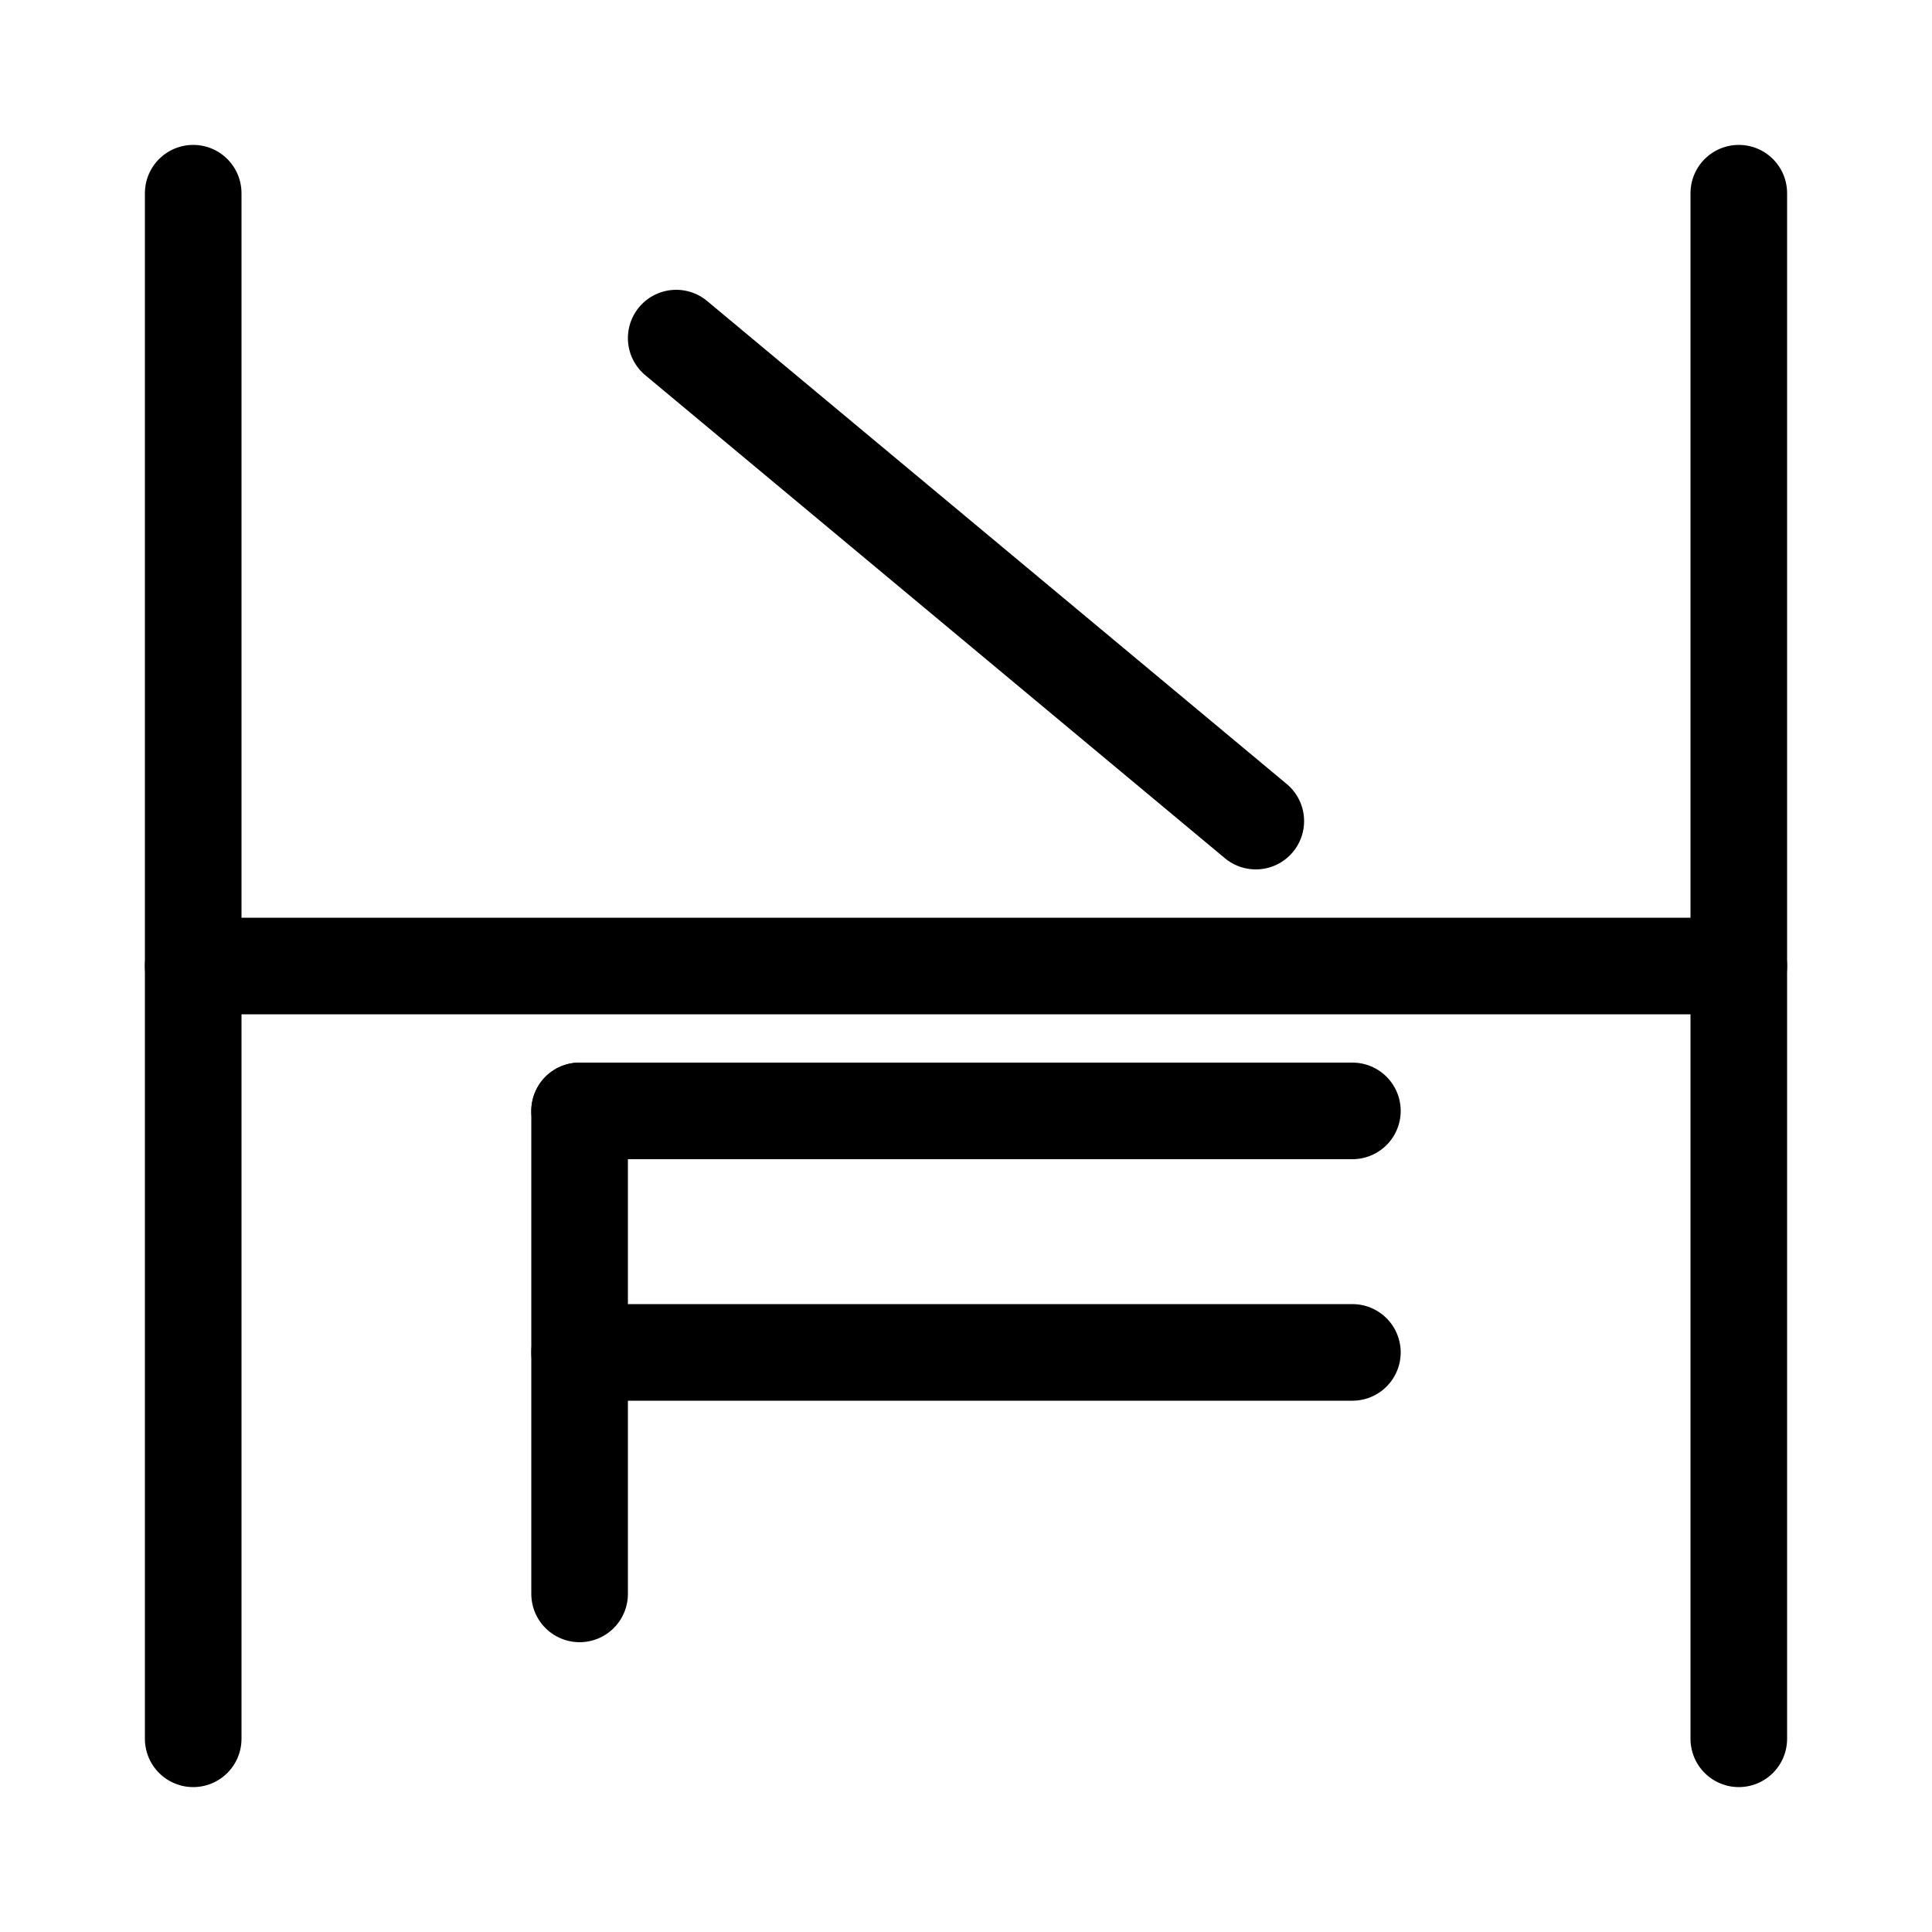
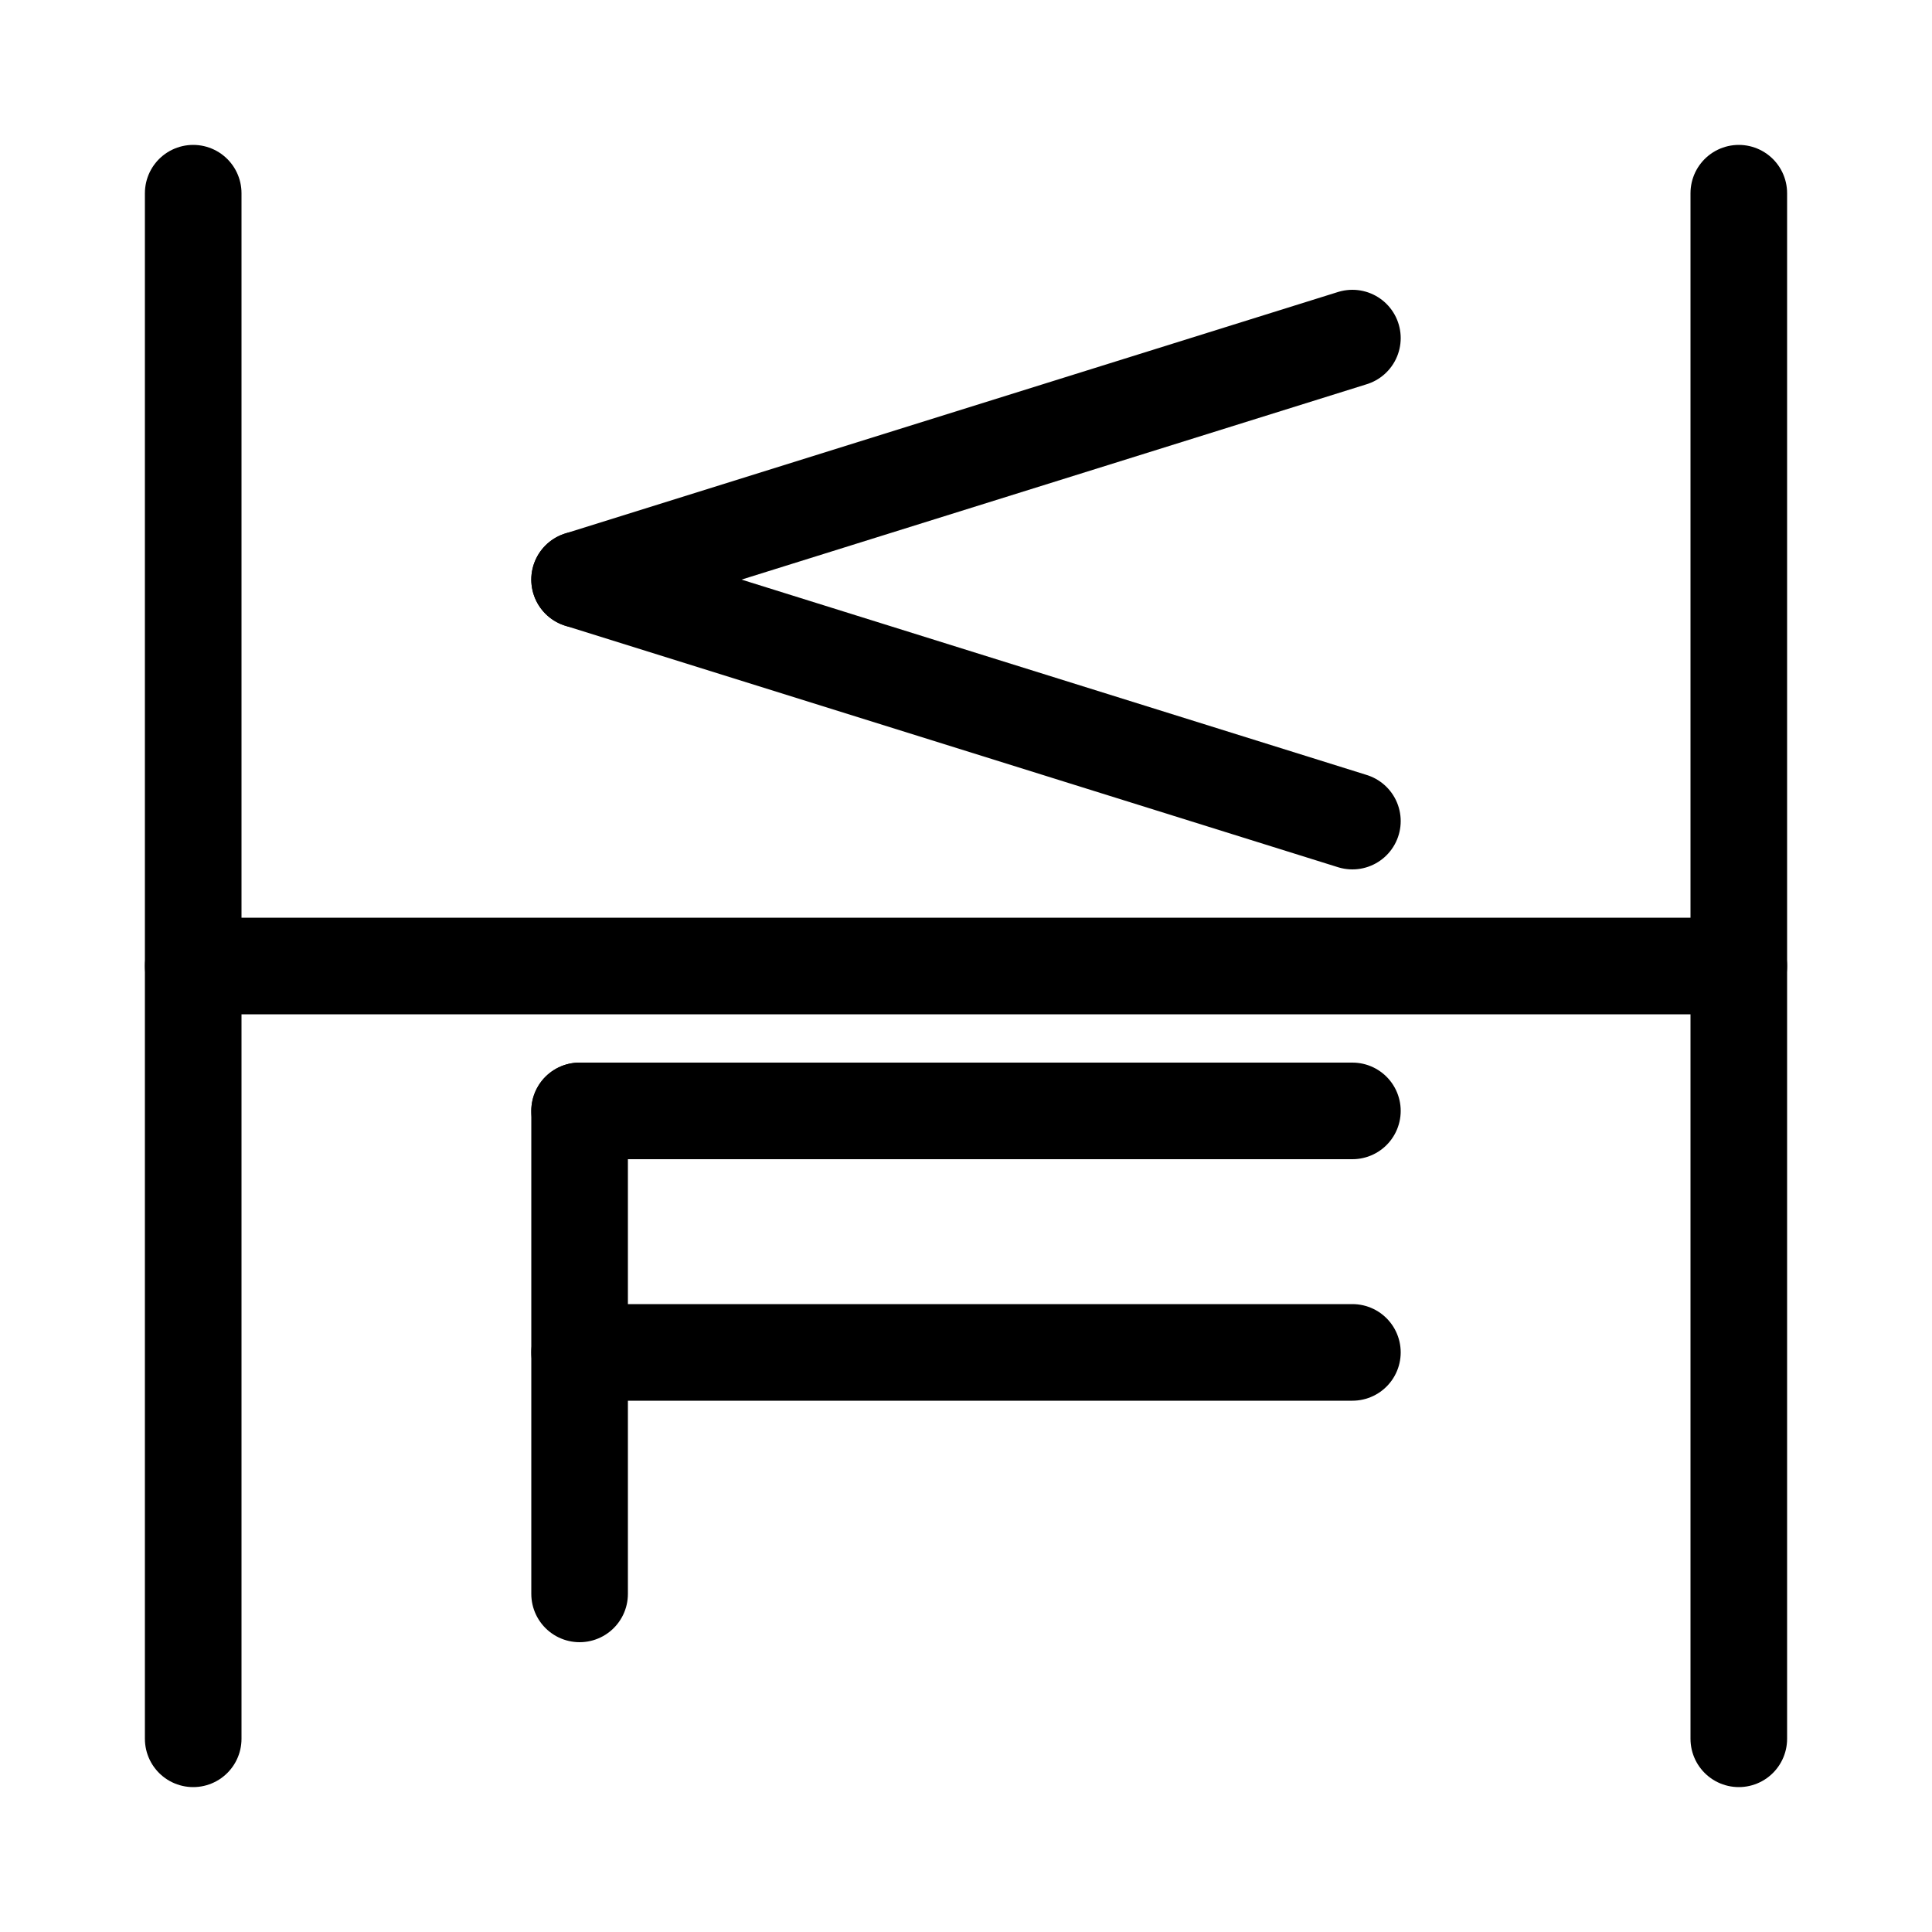
<svg xmlns="http://www.w3.org/2000/svg" width="40" height="40">
  <rect width="100%" height="100%" fill="white" />
  <g stroke="black" stroke-width="2" stroke-linecap="round">
    <g transform="" transform-origin="20 20">
      <line x1="4" y1="20" x2="36" y2="20" />
      <line x1="4" y1="4" x2="4" y2="36" />
      <line x1="36" y1="4" x2="36" y2="36" />
    </g>
    <g transform="" transform-origin="20 12">
-       <line x1="14" y1="7" x2="26" y2="17" />
+       <line x1="28" y1="7" x2="12" y2="12" />
+       <line x1="12" y1="12" x2="28" y2="17" />
    </g>
    <g transform="" transform-origin="20 28">
      <line x1="12" y1="23" x2="28" y2="23" />
      <line x1="12" y1="28" x2="28" y2="28" />
      <line x1="12" y1="23" x2="12" y2="33" />
    </g>
  </g>
</svg>
